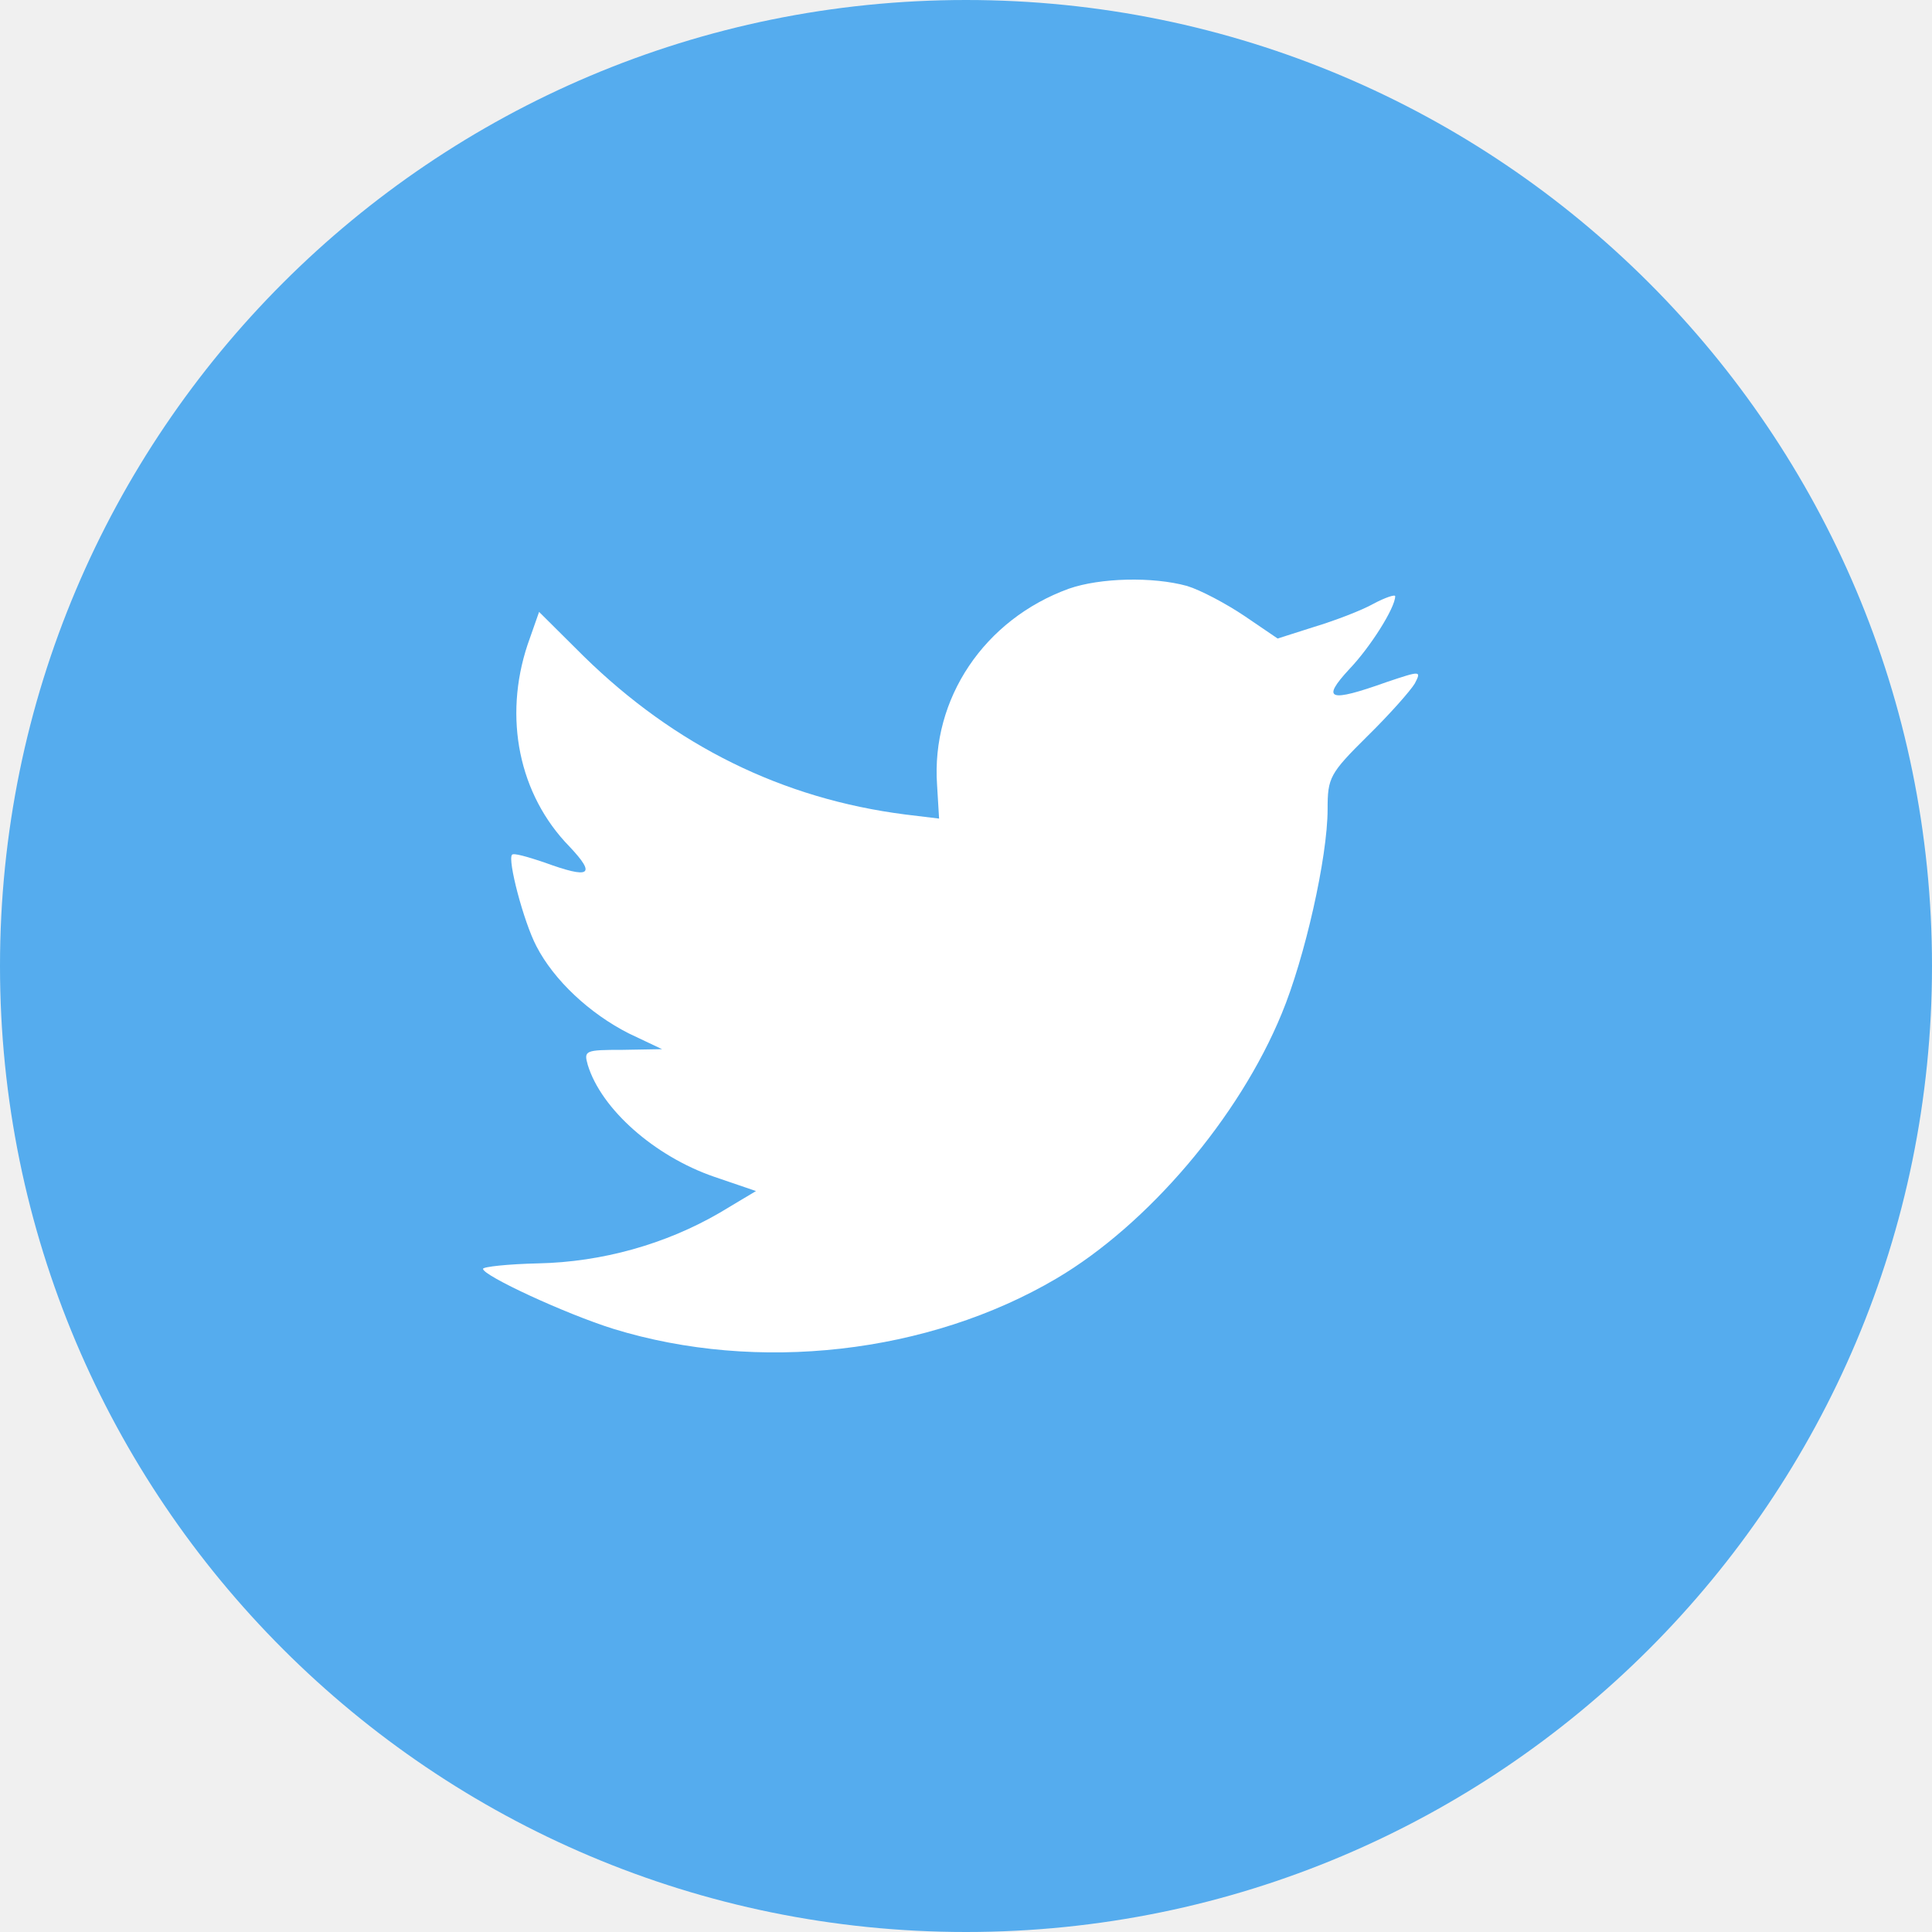
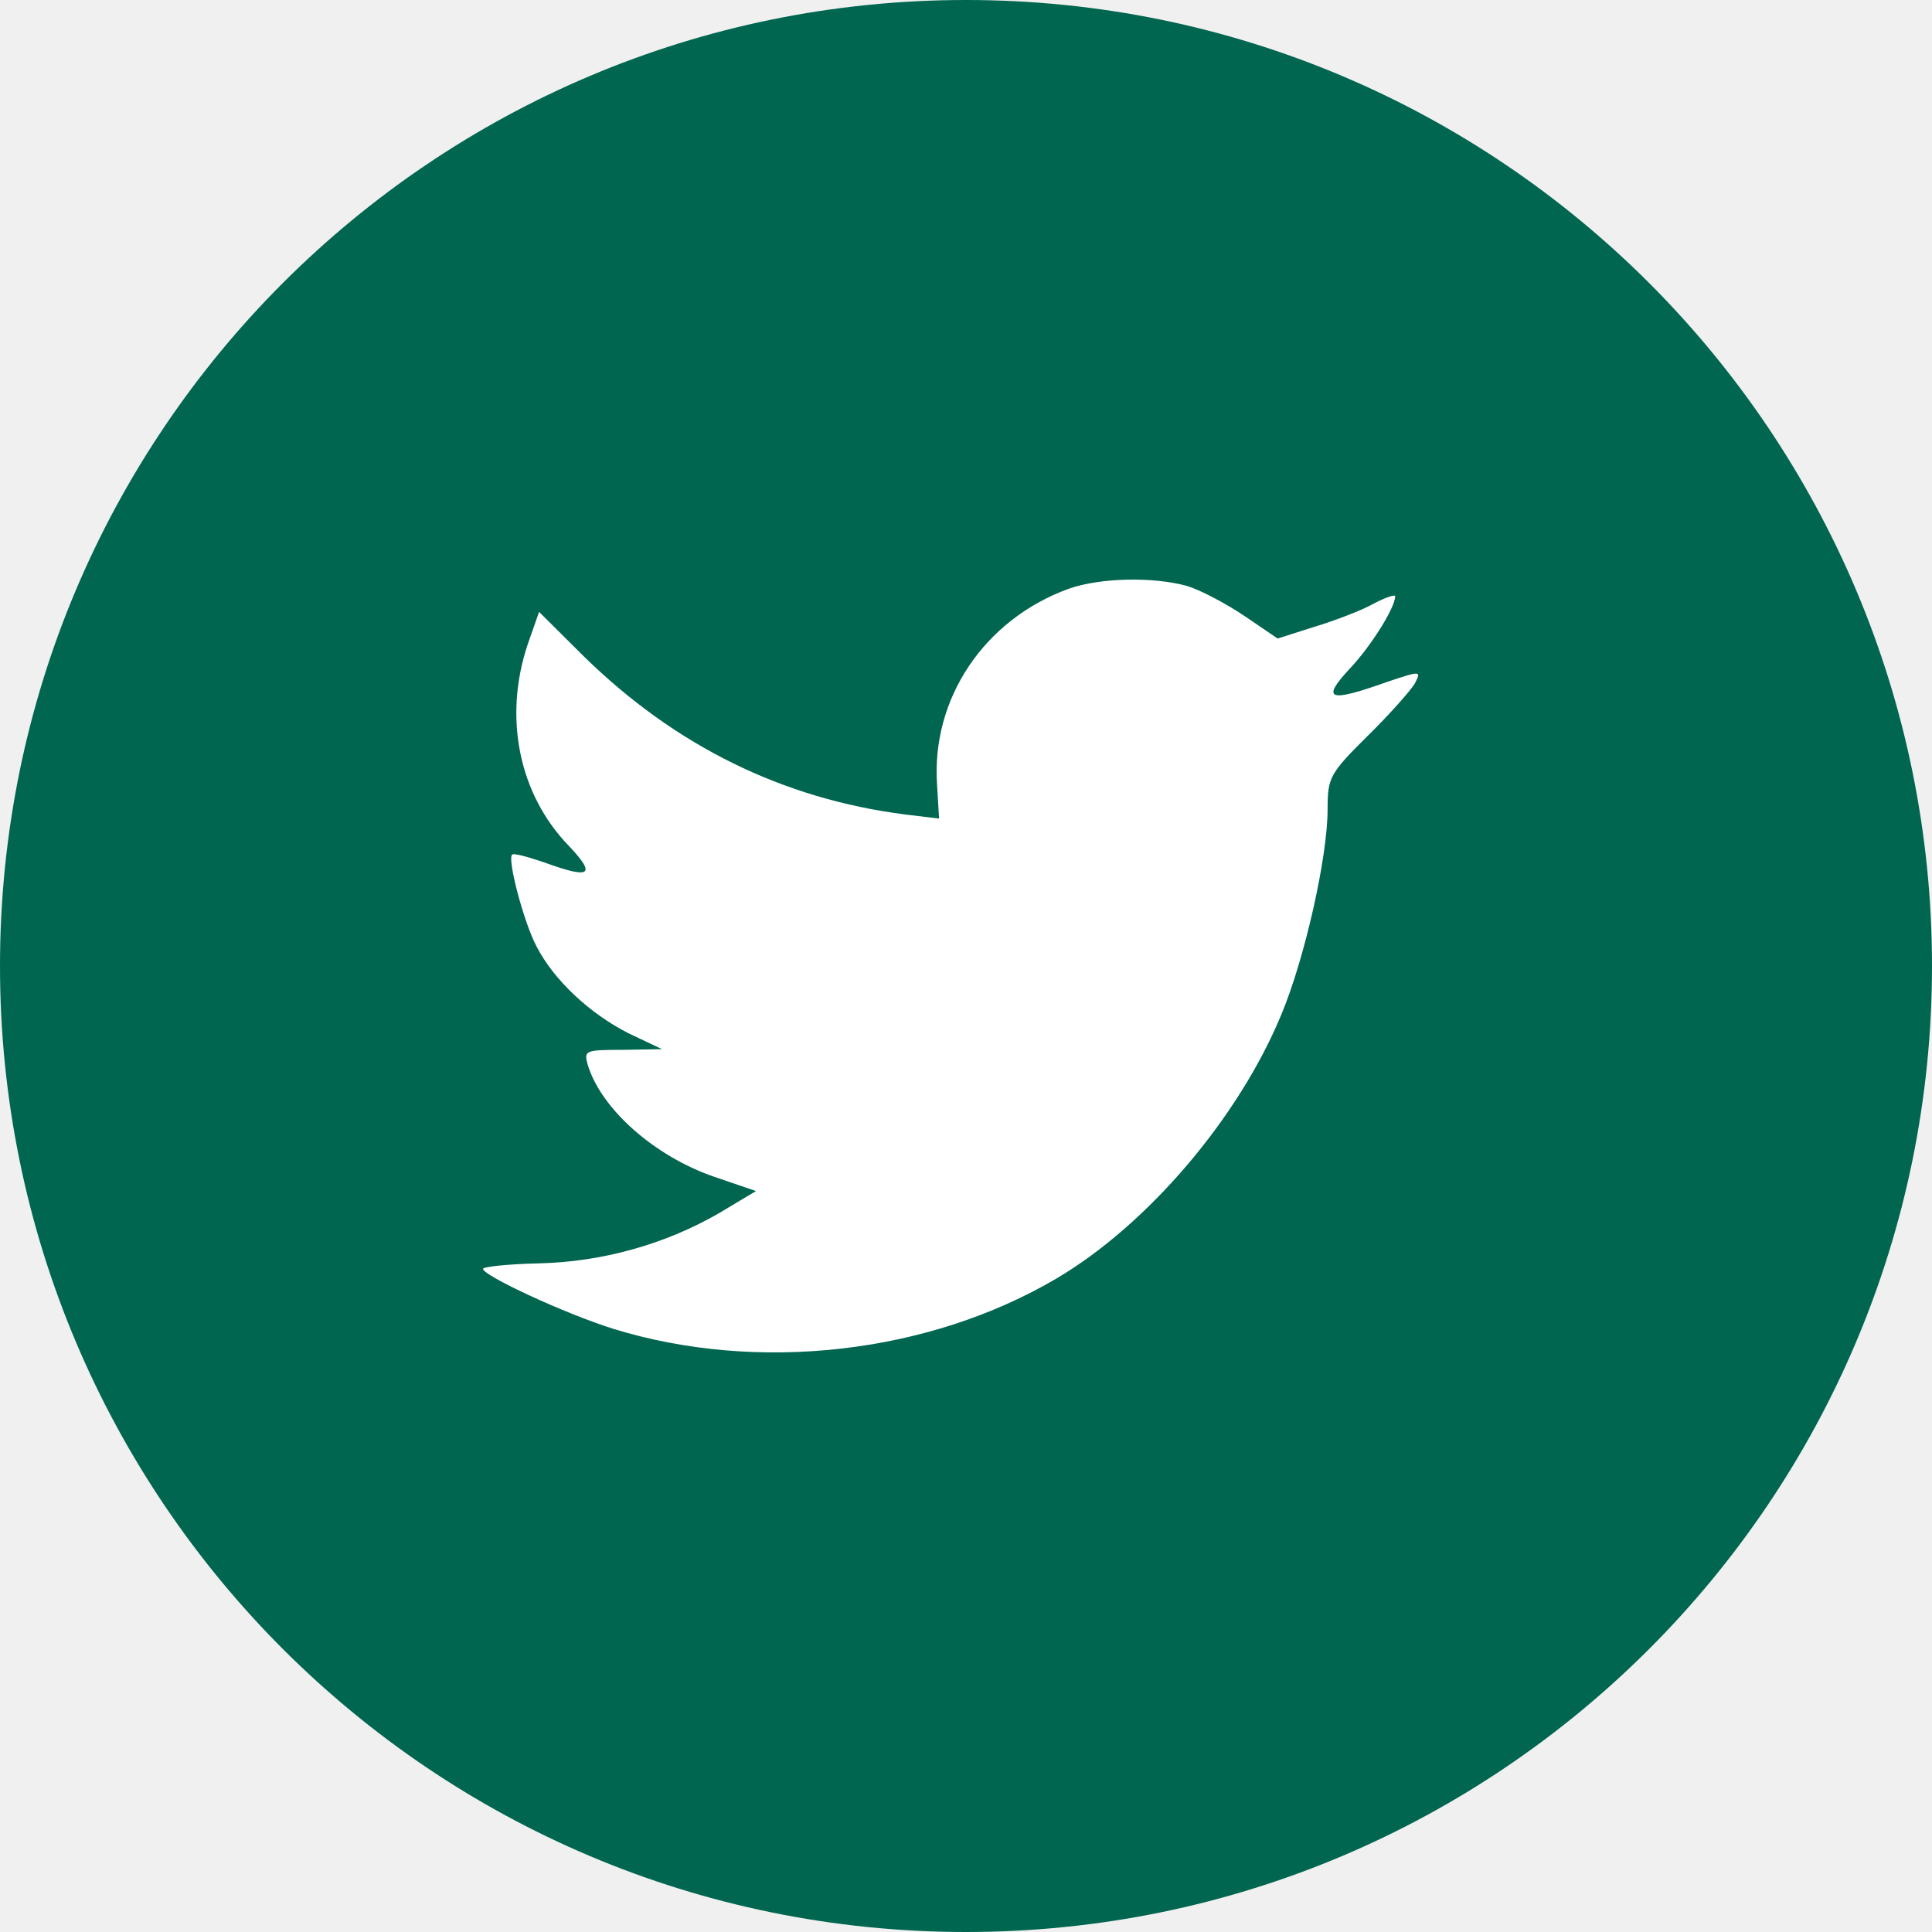
- <svg xmlns="http://www.w3.org/2000/svg" height="36px" version="1.1" viewBox="0 0 60 60" width="36px">
+ <svg xmlns="http://www.w3.org/2000/svg" height="40px" version="1.1" viewBox="0 0 60 60" width="40px">
  <defs />
  <g fill="none" fill-rule="evenodd" id="Page-1" stroke="none" stroke-width="1">
    <g id="Social_icons" transform="translate(-722, -452)">
      <g id="Twitter" transform="translate(722, 452)">
-         <path d="M0,30 C0,13.431 13.431,0 30,0 C46.569,0 60,13.431 60,30 C60,46.569 46.569,60 30,60 C13.431,60 0,46.569 0,30 Z" fill="#55ACEE" id="back" />
+         <path d="M0,30 C0,13.431 13.431,0 30,0 C46.569,0 60,13.431 60,30 C60,46.569 46.569,60 30,60 C13.431,60 0,46.569 0,30 Z" fill="#006650" id="back" />
        <path d="M29.102,24.384 L29.164,25.422 L28.115,25.295 C24.296,24.808 20.96,23.156 18.127,20.38 L16.742,19.003 L16.385,20.02 C15.63,22.287 16.112,24.681 17.686,26.291 C18.525,27.181 18.337,27.308 16.889,26.778 C16.385,26.609 15.944,26.482 15.902,26.545 C15.755,26.694 16.259,28.621 16.658,29.384 C17.203,30.443 18.316,31.481 19.533,32.096 L20.561,32.583 L19.344,32.604 C18.169,32.604 18.127,32.625 18.253,33.07 C18.672,34.447 20.33,35.909 22.177,36.545 L23.478,36.989 L22.345,37.667 C20.666,38.642 18.693,39.193 16.721,39.235 C15.776,39.256 15,39.341 15,39.405 C15,39.616 17.56,40.803 19.05,41.269 C23.52,42.646 28.829,42.053 32.816,39.701 C35.649,38.028 38.482,34.701 39.804,31.481 C40.517,29.765 41.23,26.63 41.23,25.126 C41.23,24.151 41.293,24.024 42.469,22.859 C43.161,22.181 43.812,21.44 43.937,21.228 C44.147,20.825 44.126,20.825 43.056,21.185 C41.272,21.821 41.021,21.736 41.902,20.783 C42.552,20.105 43.329,18.876 43.329,18.516 C43.329,18.453 43.014,18.558 42.657,18.749 C42.28,18.961 41.44,19.279 40.811,19.469 L39.678,19.83 L38.649,19.13 C38.083,18.749 37.285,18.325 36.866,18.198 C35.796,17.902 34.159,17.944 33.193,18.283 C30.57,19.236 28.913,21.694 29.102,24.384 Z" fill="#FFFFFF" id="Shape" />
      </g>
    </g>
  </g>
</svg>
